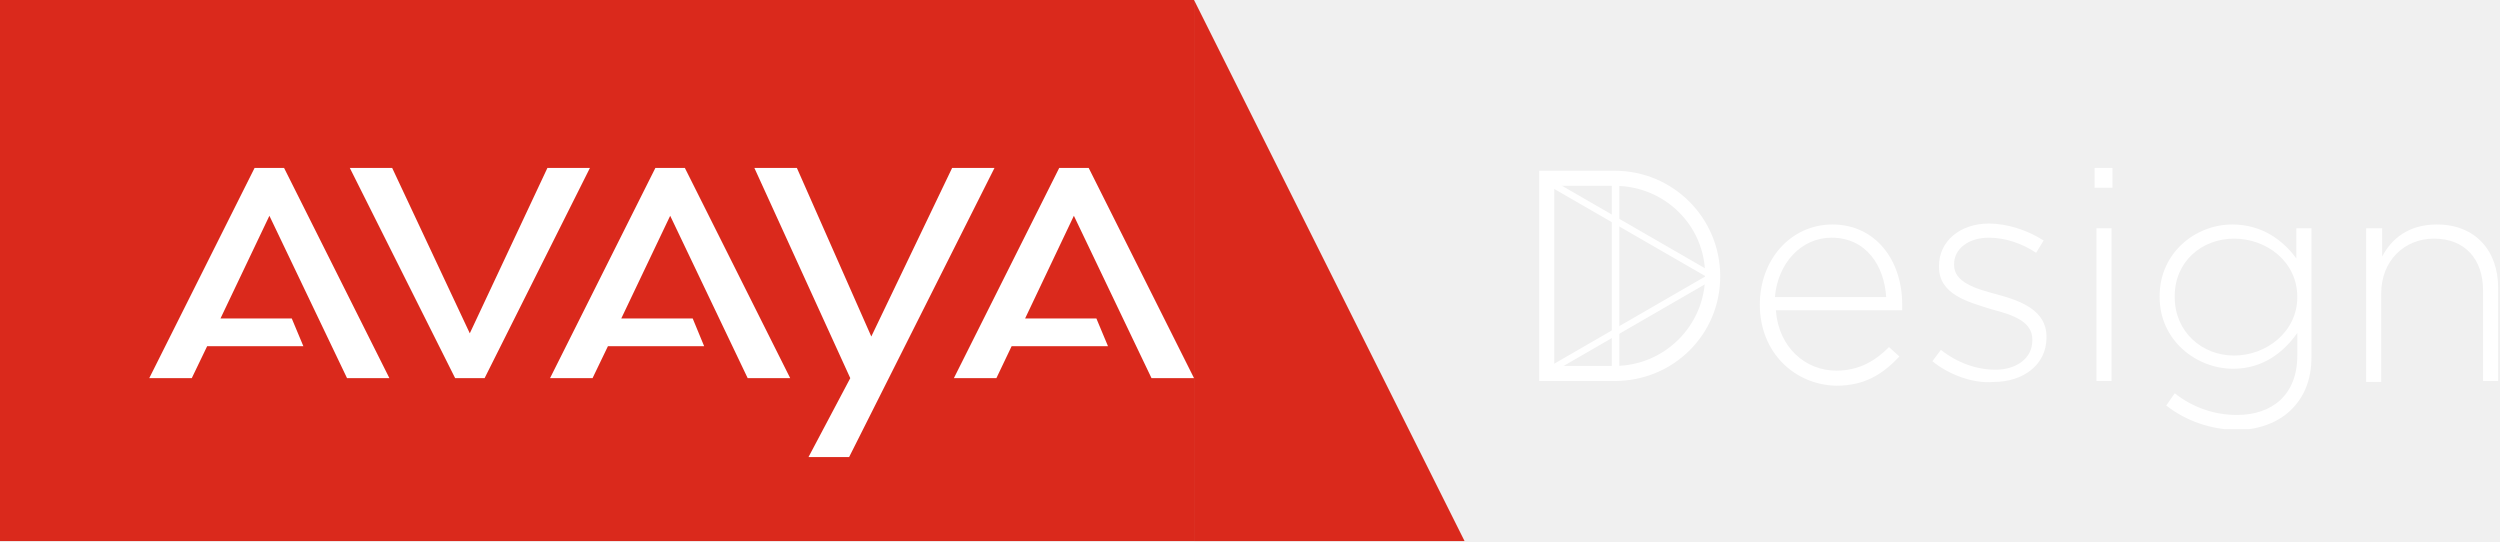
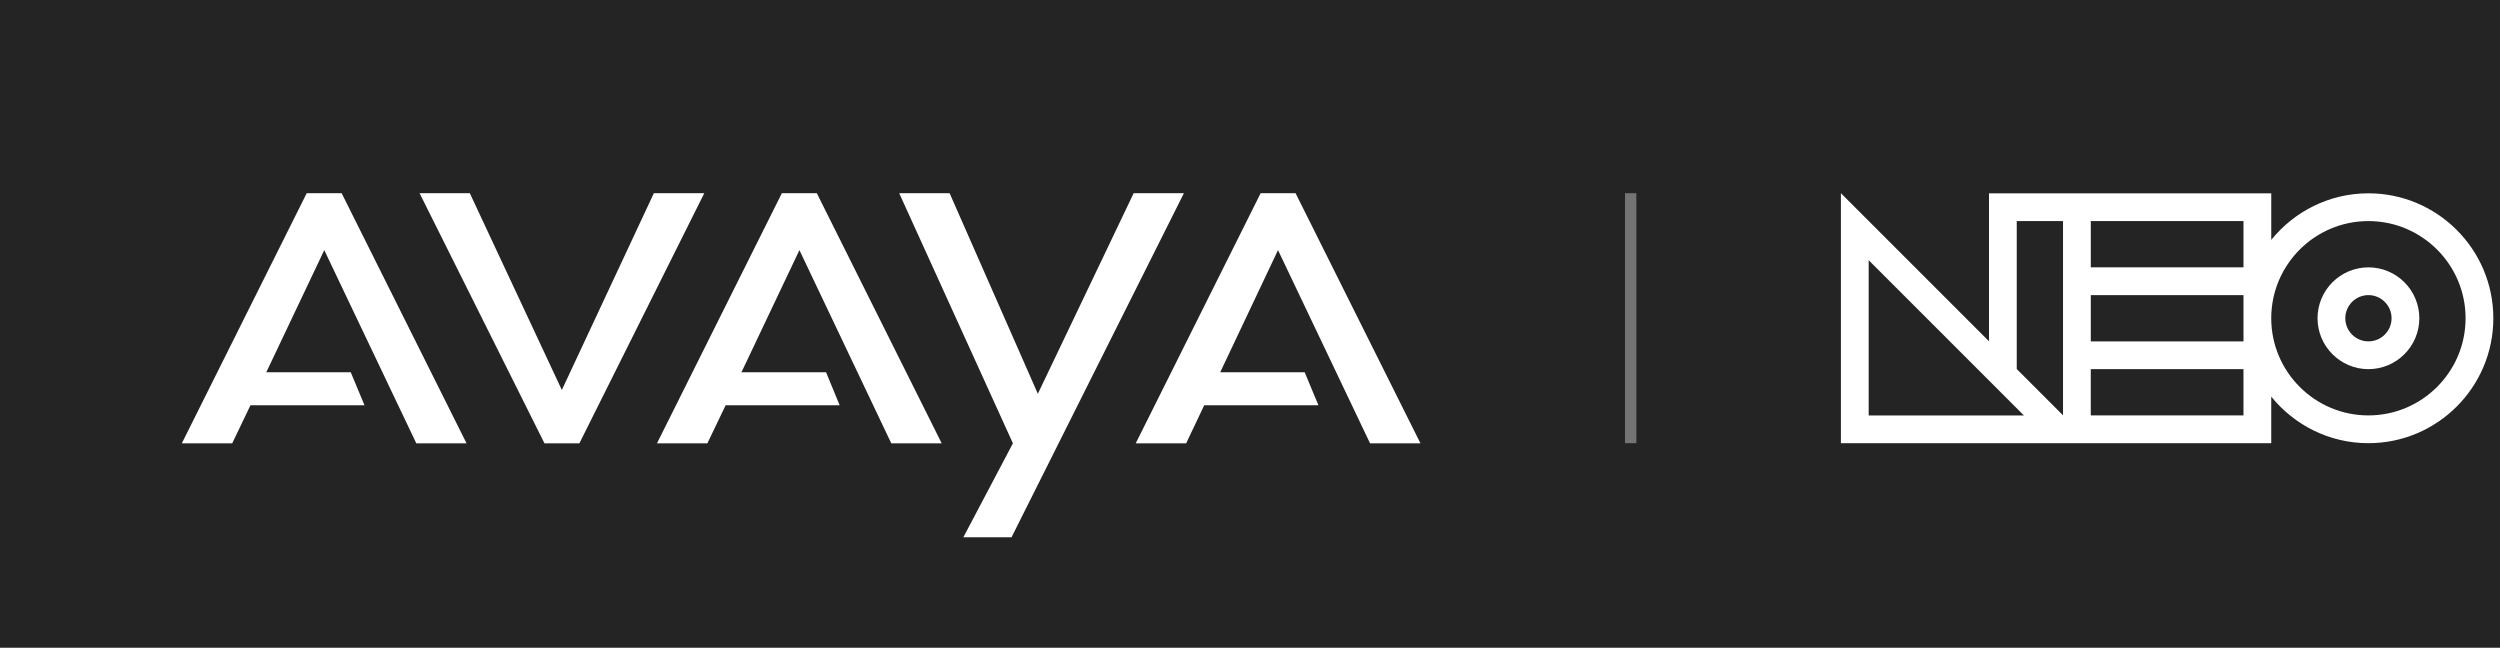
- <svg xmlns="http://www.w3.org/2000/svg" width="268" height="58" viewBox="0 0 268 58" fill="none">
-   <rect width="128" height="58" fill="#DA291C" />
-   <g clip-path="url(#clip0_82_23084)">
-     <path fill-rule="evenodd" clip-rule="evenodd" d="M85.424 18L93.404 36.073L102.069 18H106.611L91.024 49H86.669L91.149 40.537L80.867 18H85.424ZM116.707 18L128 40.537H123.442L115.12 23.131L109.893 34.136H117.531L118.776 37.111H108.447L106.813 40.537H102.256L113.549 18H116.707ZM30.451 18L41.744 40.537H37.202L28.88 23.131L23.638 34.136H31.276L32.52 37.111H22.207L20.558 40.537H16L27.293 18H30.451ZM73.416 18L84.709 40.537H80.151L71.844 23.131L66.602 34.136H74.256L75.484 37.111H65.171L63.522 40.537H58.964L70.258 18H73.416ZM42.04 18L50.362 35.732L58.684 18H63.242L51.949 40.537H48.791L37.498 18H42.04Z" fill="white" />
+ <svg xmlns="http://www.w3.org/2000/svg" width="220" height="57" viewBox="0 0 220 57" fill="none">
+   <rect width="220" height="57" fill="#242424" />
+   <g clip-path="url(#clip0_1167_9687)">
+     <path fill-rule="evenodd" clip-rule="evenodd" d="M83.565 17L91.331 34.652L99.763 17H104.184L89.015 47.278H84.776L89.136 39.012L79.129 17H83.565ZM114.009 17L125 39.012H120.564L112.465 22.011L107.378 32.76H114.812L116.023 35.666H105.97L104.381 39.012H99.945L110.936 17H114.009ZM30.064 17L41.055 39.012H36.634L28.535 22.011L23.433 32.76H30.866L32.078 35.666H22.04L20.436 39.012H16L26.991 17H30.064ZM71.878 17L82.868 39.012H78.433L70.349 22.011L65.247 32.76H72.695L73.891 35.666H63.854L62.249 39.012H57.814L68.804 17H71.878ZM41.343 17L49.442 34.319L57.541 17H61.977L50.986 39.012H47.913L36.922 17H41.343Z" fill="white" />
  </g>
-   <path d="M128 0L157 58H128V0Z" fill="#DA291C" />
-   <g clip-path="url(#clip1_82_23084)">
-     <path d="M188.653 32.657C188.653 27.805 191.989 24.065 196.437 24.065C200.985 24.065 203.917 27.805 203.917 32.657C203.917 32.96 203.917 33.061 203.917 33.264H190.372C190.675 37.307 193.606 39.733 196.841 39.733C199.368 39.733 201.087 38.621 202.502 37.206L203.614 38.217C201.895 40.036 199.975 41.35 196.841 41.35C192.393 41.249 188.653 37.812 188.653 32.657ZM202.198 31.848C201.996 28.513 200.076 25.48 196.336 25.48C193.101 25.48 190.574 28.209 190.271 31.848H202.198Z" fill="white" />
-     <path d="M207.152 38.722L208.061 37.509C209.881 38.924 211.903 39.632 213.924 39.632C216.148 39.632 217.866 38.419 217.866 36.498V36.397C217.866 34.477 215.845 33.769 213.52 33.163C210.892 32.354 207.859 31.545 207.859 28.614V28.513C207.859 25.884 210.083 23.964 213.217 23.964C215.137 23.964 217.361 24.672 219.079 25.783L218.271 27.098C216.754 26.087 214.935 25.48 213.217 25.48C210.993 25.48 209.477 26.693 209.477 28.311V28.412C209.477 30.231 211.7 30.939 214.025 31.545C216.653 32.253 219.383 33.264 219.383 36.094V36.195C219.383 39.126 216.856 40.946 213.722 40.946C211.498 41.148 208.87 40.137 207.152 38.722Z" fill="white" />
-     <path d="M224.538 18H226.458V20.123H224.538V18ZM224.74 24.469H226.357V40.845H224.74V24.469Z" fill="white" />
-     <path d="M232.22 43.473L233.13 42.159C235.05 43.675 237.375 44.484 239.801 44.484C243.541 44.484 246.271 42.361 246.271 38.115V35.69C244.855 37.711 242.632 39.531 239.397 39.531C235.455 39.531 231.512 36.498 231.512 31.848V31.747C231.512 27.098 235.354 24.065 239.296 24.065C242.53 24.065 244.754 25.783 246.169 27.704V24.469H247.787V38.318C247.787 40.744 246.978 42.563 245.664 43.877C244.249 45.292 242.126 46.101 239.7 46.101C236.971 46 234.444 45.191 232.22 43.473ZM246.271 31.848C246.271 28.007 242.935 25.581 239.498 25.581C236.061 25.581 233.13 28.007 233.13 31.747V31.848C233.13 35.588 236.061 38.115 239.498 38.115C242.935 38.115 246.271 35.588 246.271 31.848Z" fill="white" />
-     <path d="M253.751 24.469H255.368V27.502C256.379 25.581 258.198 24.065 261.231 24.065C265.375 24.065 267.801 26.895 267.801 30.837V40.845H266.184V31.141C266.184 27.805 264.263 25.581 260.928 25.581C257.693 25.581 255.267 28.007 255.267 31.444V40.946H253.65V24.469H253.751Z" fill="white" />
-     <path d="M165.585 18.846L165.231 19.458L183.356 29.914L183.71 29.301L165.585 18.846Z" fill="white" />
-     <path d="M183.353 29.321L165.233 39.785L165.587 40.398L183.707 29.934L183.353 29.321Z" fill="white" />
-     <path d="M173.592 19.112H172.783V40.036H173.592V19.112Z" fill="white" />
-     <path d="M173.087 40.845H165V18.303H173.087C179.354 18.303 184.408 23.357 184.408 29.625C184.408 35.892 179.354 40.845 173.087 40.845ZM166.617 39.227H173.087C178.444 39.227 182.791 34.881 182.791 29.523C182.791 24.166 178.444 19.921 173.087 19.921H166.617V39.227Z" fill="white" />
-   </g>
+   <rect width="1" height="22" transform="matrix(1 0 0 -1 143 39)" fill="#757474" />
+   <path d="M208.422 17.012C204.97 17.012 201.888 18.614 199.871 21.11V17.012H175.032V30.032L162 17V39H199.869V34.901C201.888 37.398 204.968 39 208.42 39C214.482 39 219.414 34.068 219.414 28.006C219.414 21.944 214.484 17.012 208.422 17.012ZM197.428 30.044H183.99V25.972H197.428V30.044ZM183.99 19.453H197.428V23.525H183.99V19.453ZM164.444 22.899L178.103 36.558H164.444V22.899ZM177.473 32.473V19.453H181.545V36.545L177.473 32.473ZM183.988 36.556V32.485H197.426V36.556H183.988ZM208.42 36.556C203.705 36.556 199.869 32.72 199.869 28.006C199.869 23.291 203.705 19.455 208.42 19.455C213.135 19.455 216.971 23.291 216.971 28.006C216.971 32.72 213.135 36.556 208.42 36.556Z" fill="white" />
+   <path d="M208.422 23.527C205.951 23.527 203.943 25.537 203.943 28.006C203.943 30.475 205.953 32.485 208.422 32.485C210.891 32.485 212.901 30.475 212.901 28.006C212.901 25.537 210.891 23.527 208.422 23.527ZM208.422 30.041C207.3 30.041 206.386 29.128 206.386 28.006C206.386 26.884 207.3 25.97 208.422 25.97C209.544 25.97 210.458 26.884 210.458 28.006C210.458 29.128 209.544 30.041 208.422 30.041Z" fill="white" />
  <defs>
-     <clipPath id="clip0_82_23084">
-       <rect width="112" height="31" fill="white" transform="translate(16 18)" />
-     </clipPath>
-     <clipPath id="clip1_82_23084">
-       <rect width="102.801" height="28" fill="white" transform="translate(165 18)" />
+     <clipPath id="clip0_1167_9687">
+       <rect width="109" height="30.278" fill="white" transform="translate(16 17)" />
    </clipPath>
  </defs>
</svg>
